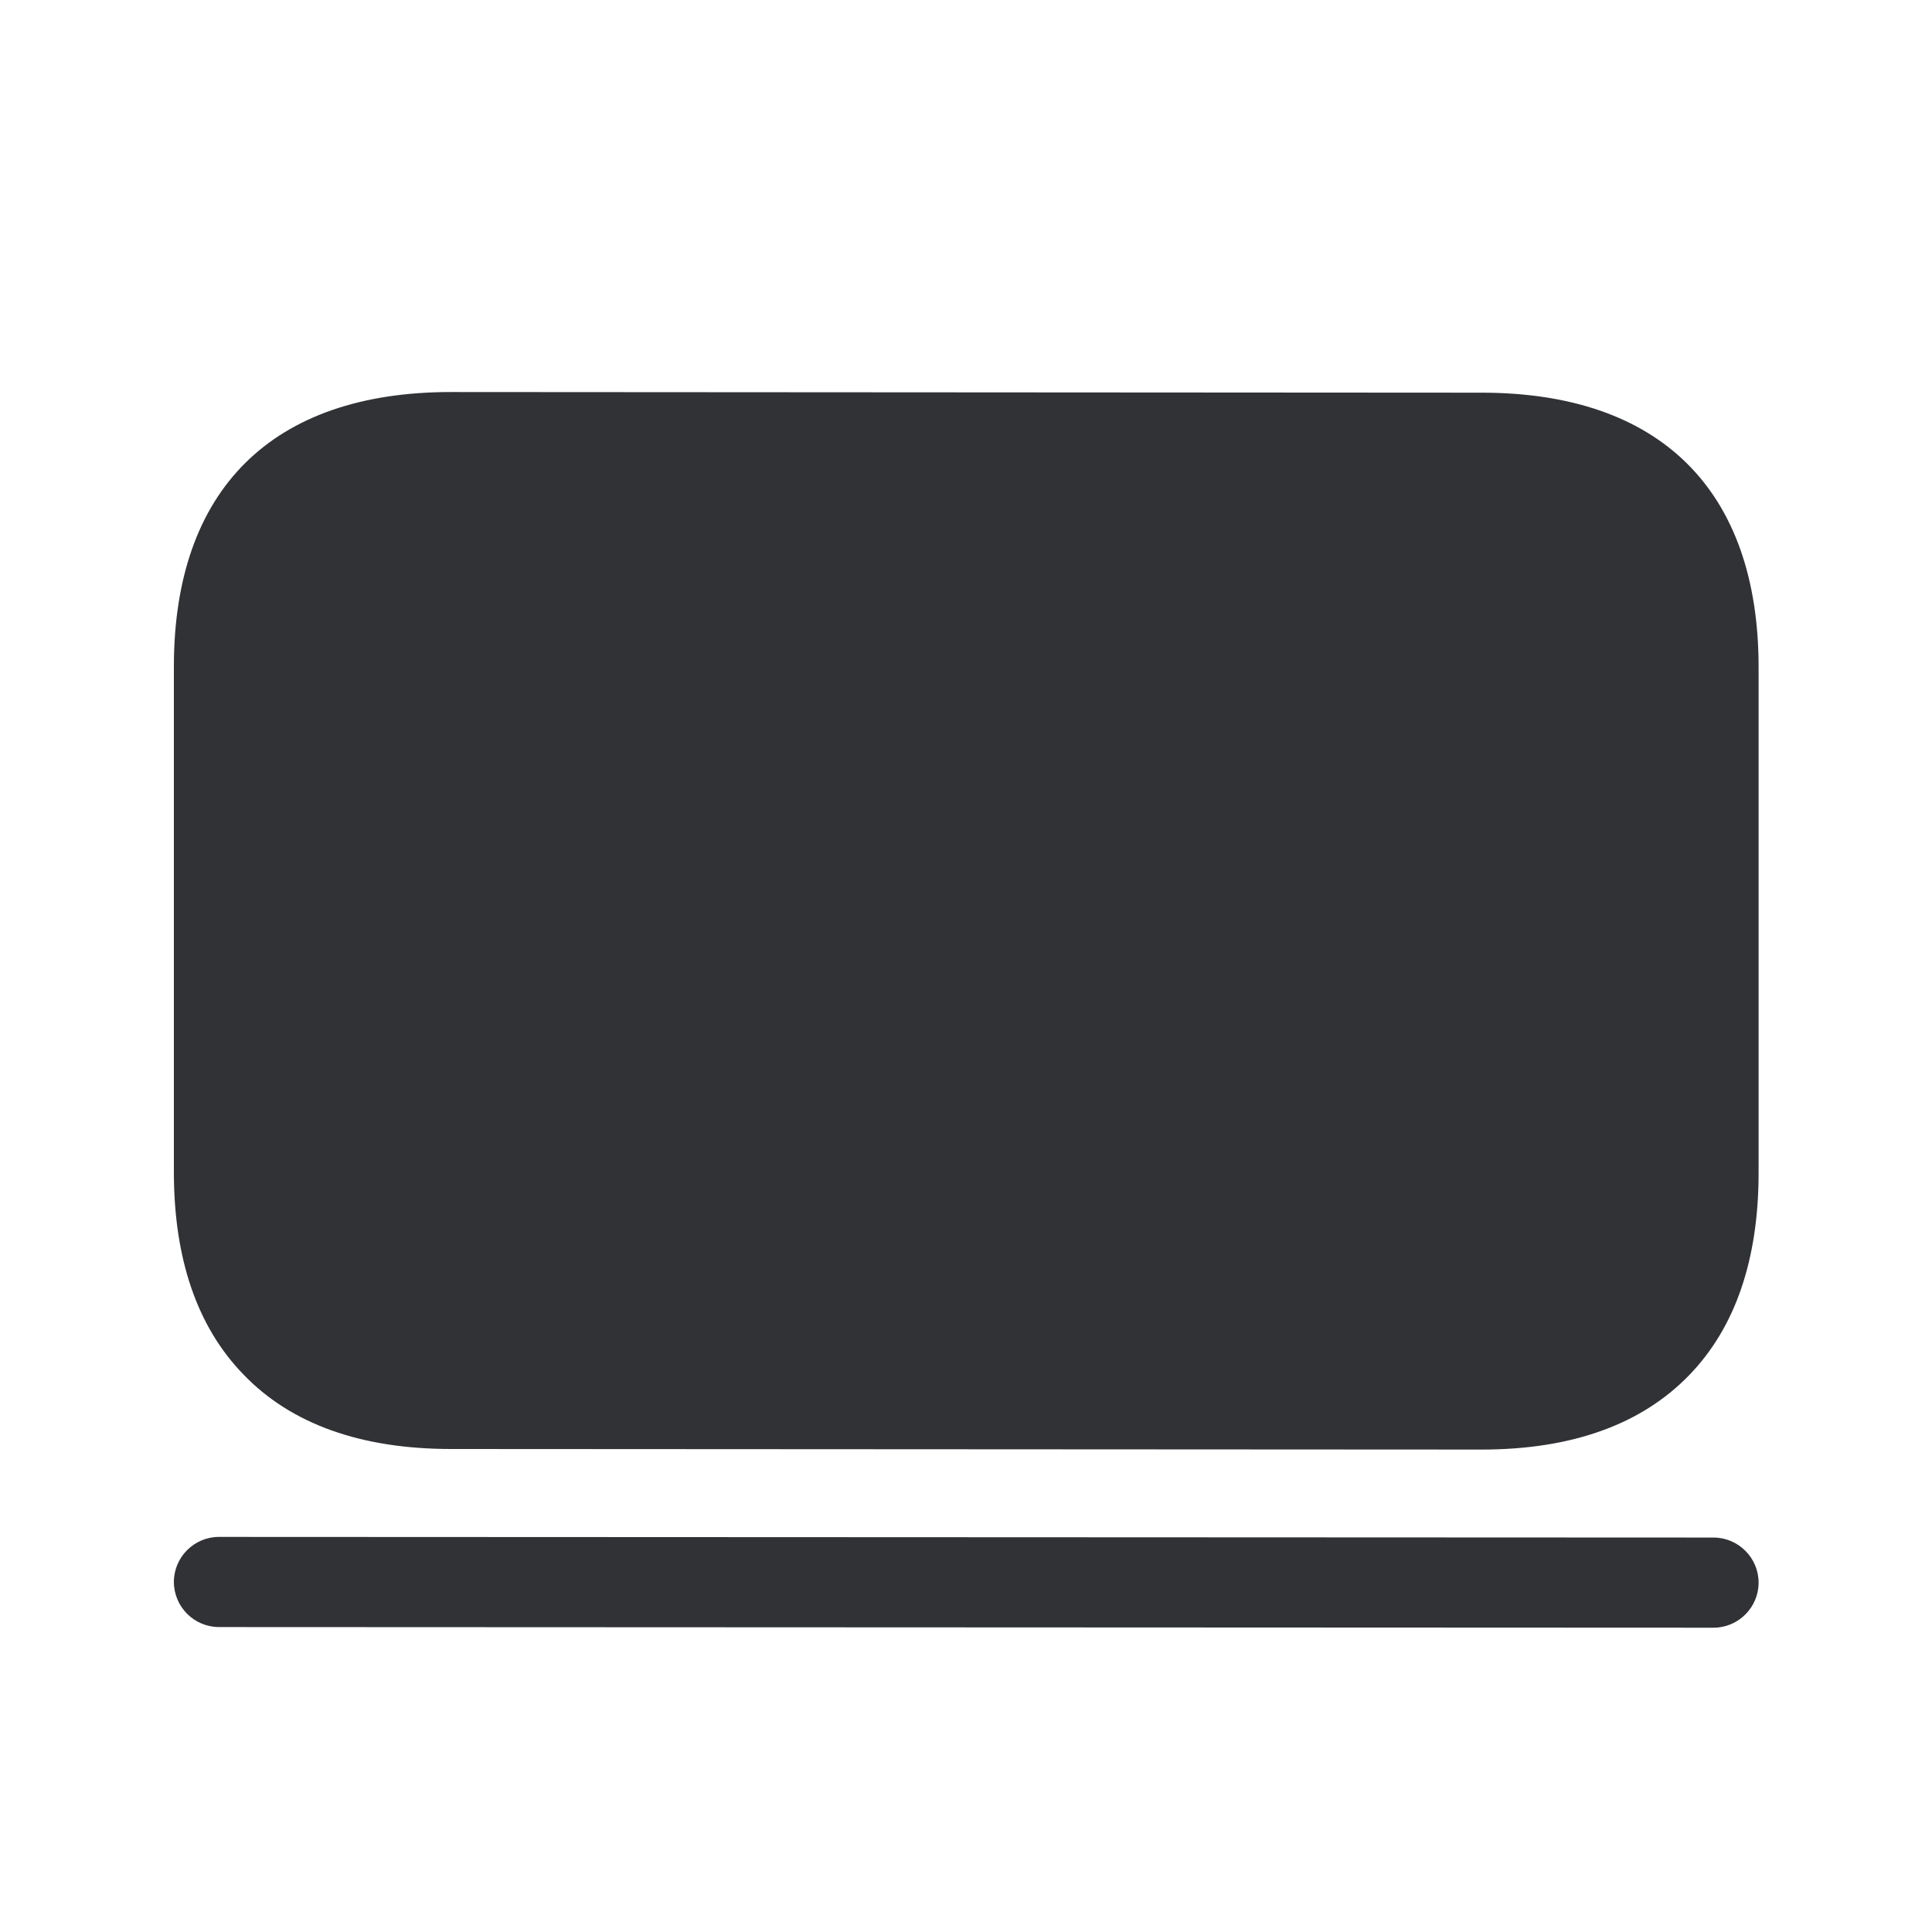
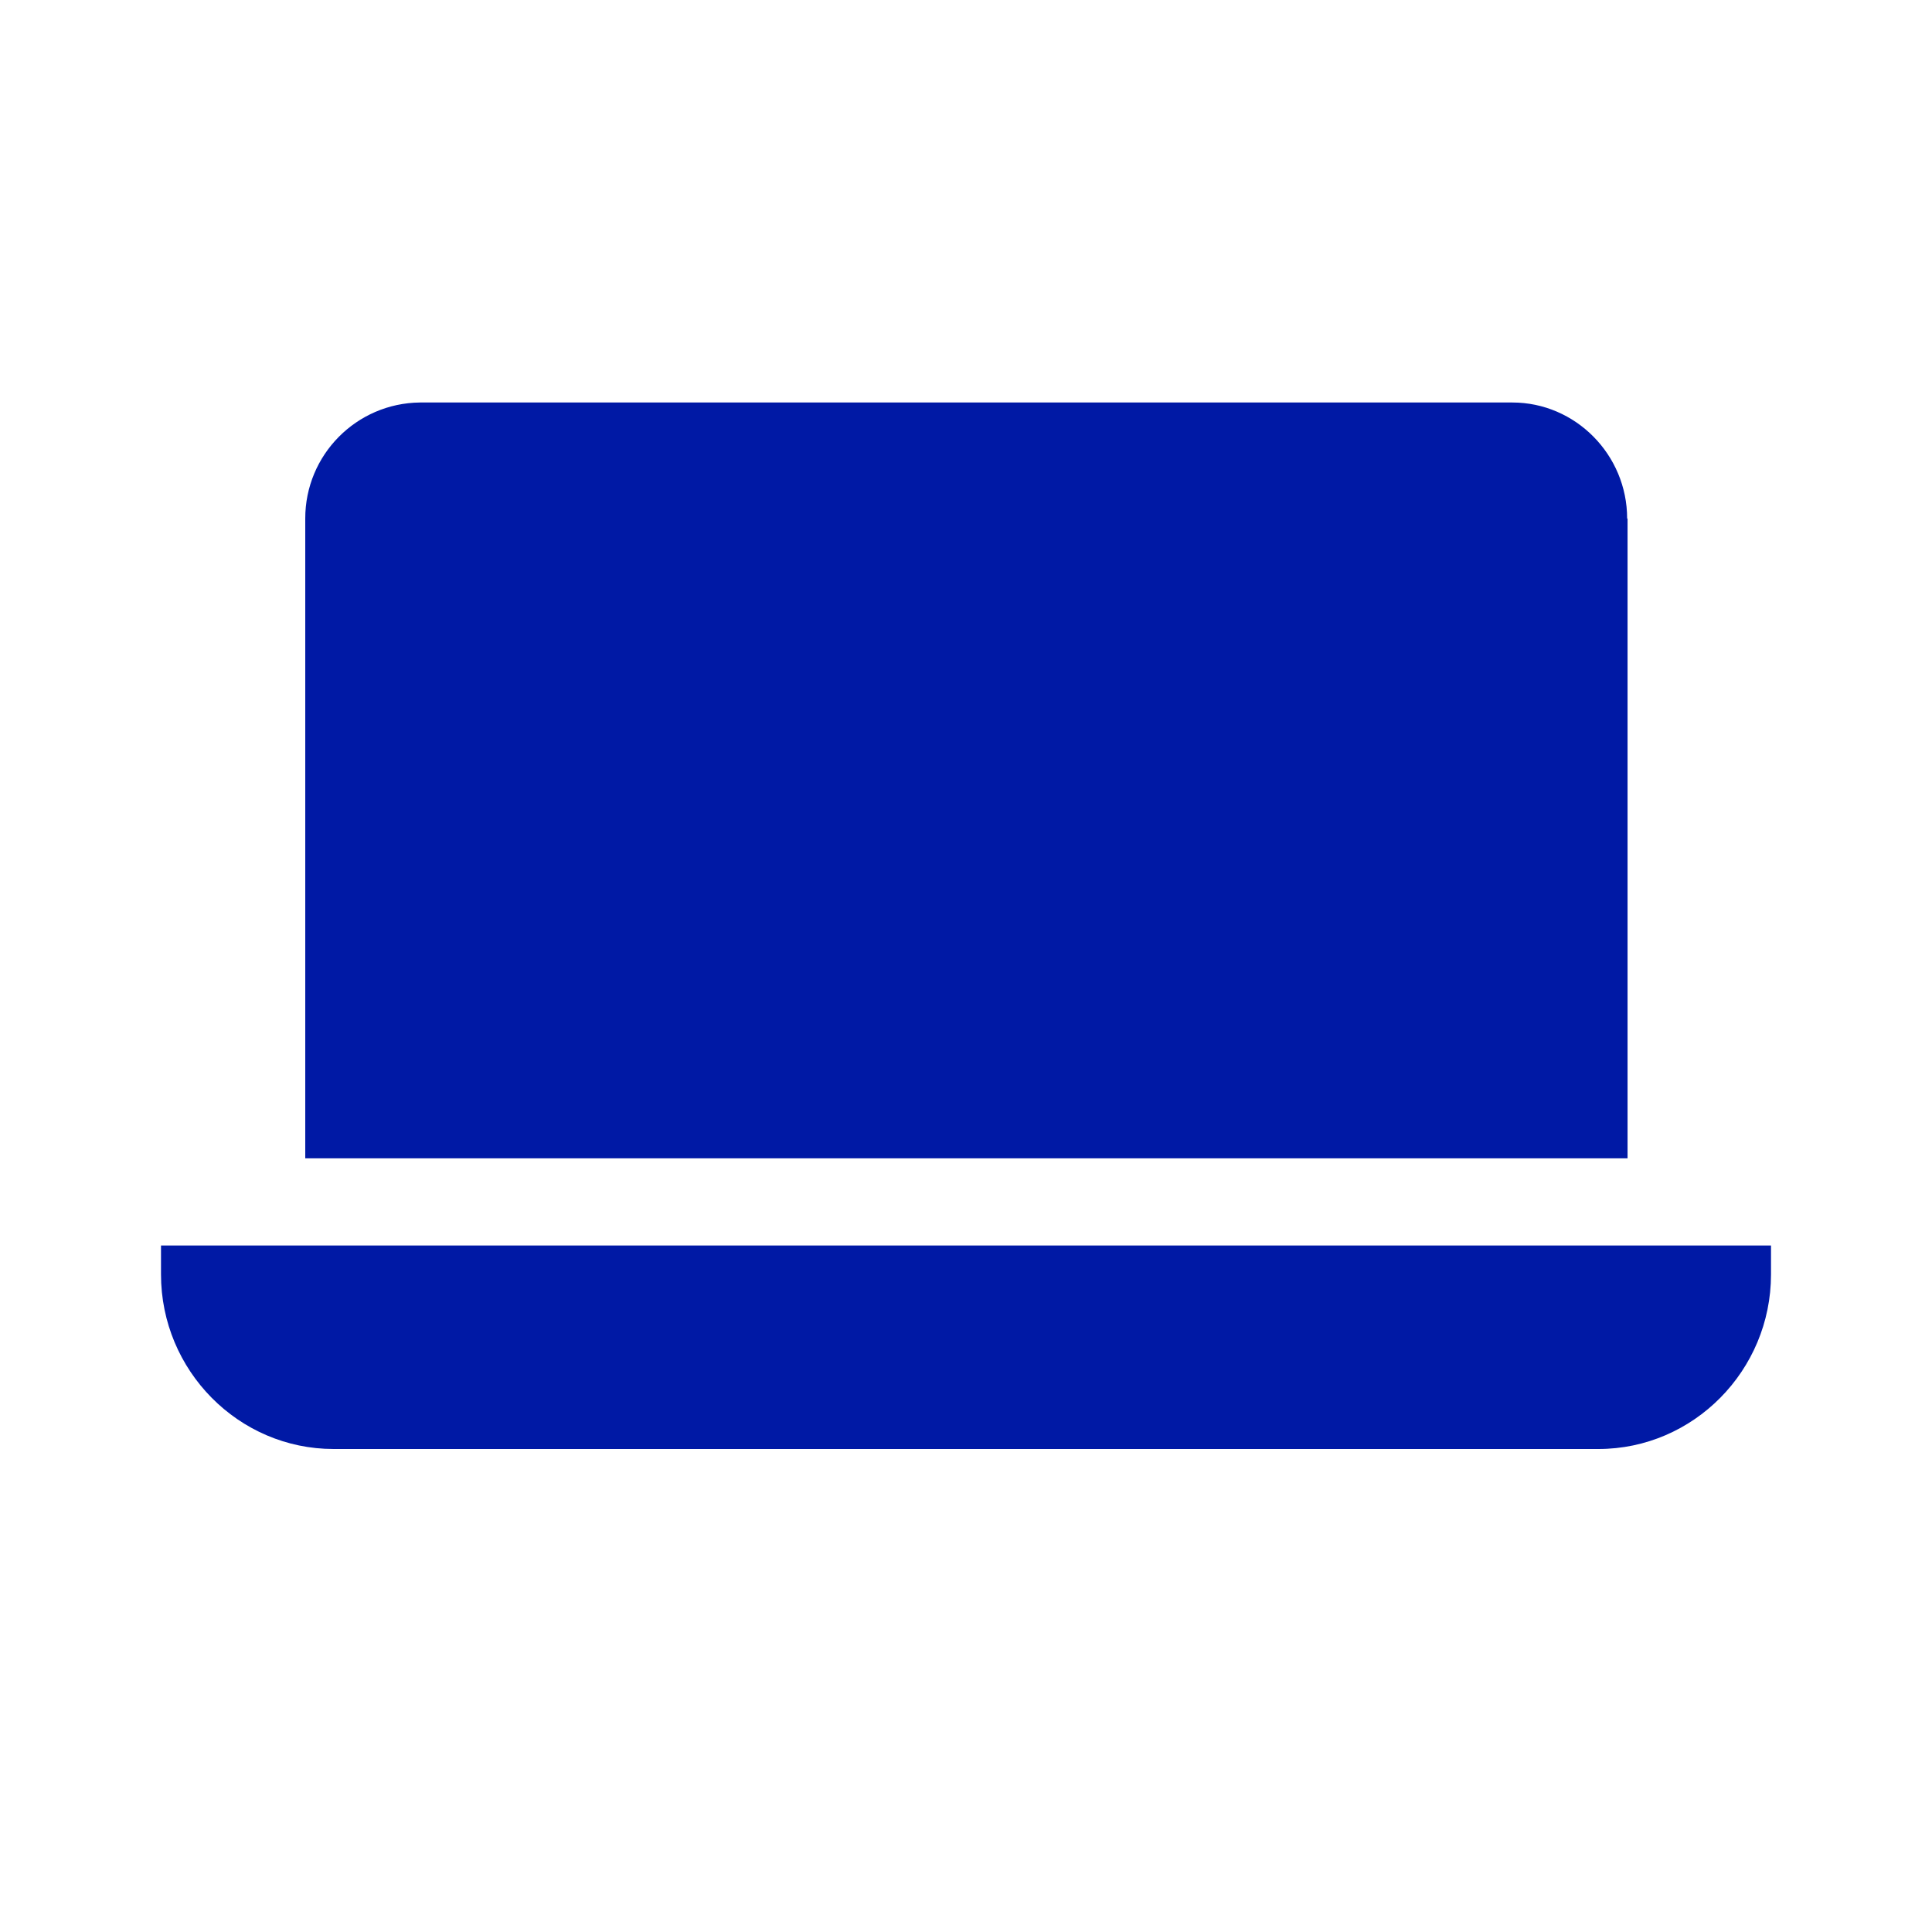
<svg xmlns="http://www.w3.org/2000/svg" width="24" height="24">
-   <path d="M18.406 18.007 5.603 18c-1.12 0-1.99-.311-2.58-.927-.574-.591-.863-1.437-.863-2.513V8.282C2.16 6.08 3.381 4.87 5.6 4.87l12.806.008c2.219 0 3.44 1.213 3.44 3.412v6.277c0 1.076-.288 1.922-.86 2.513-.594.616-1.462.927-2.58.927Zm2.88 2.213L2.72 20.212a.562.562 0 0 1-.56-.56c0-.309.252-.56.56-.56l18.566.008c.308 0 .56.252.56.56 0 .308-.252.56-.56.56Z" fill="#313235" fill-rule="nonzero" />
+   <path d="M2 15.471v.36C2 17.026 2.964 18 4.144 18h15.712c1.18 0 2.144-.975 2.144-2.168v-.36H2Zm18.213-9.029c0-.795-.644-1.442-1.426-1.442H5.217a1.44 1.44 0 0 0-1.425 1.442v7.947h16.426V6.442h-.005Z" fill="#0019A5" fill-rule="nonzero" />
</svg>
